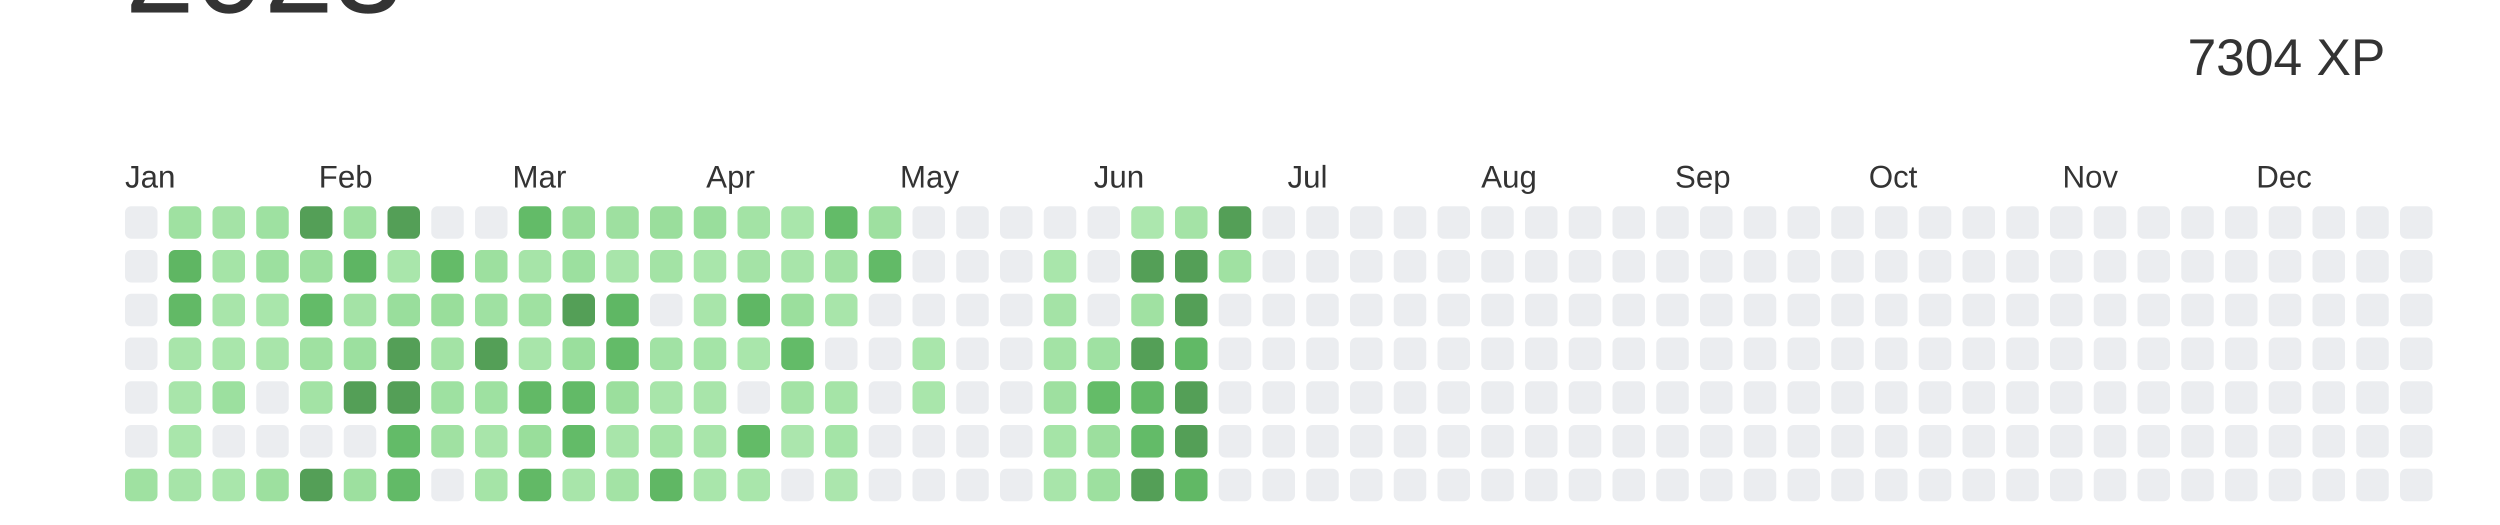
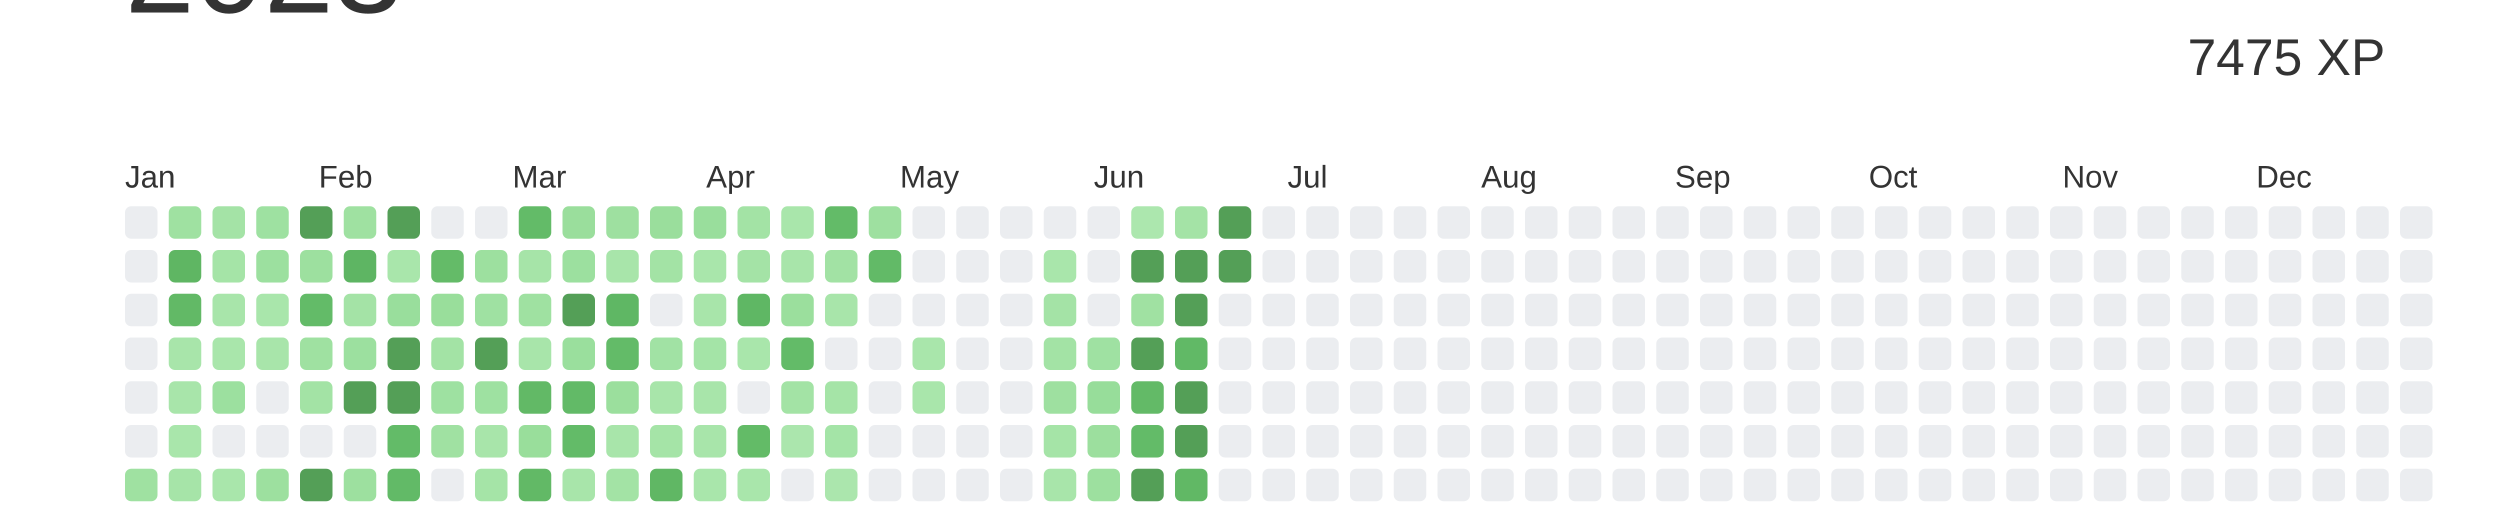
<svg xmlns="http://www.w3.org/2000/svg" baseProfile="full" height="42mm" version="1.1" viewBox="0,0,200,42" width="200mm">
  <defs />
  <rect fill="#ffffff" height="42" width="200" x="0" y="0" />
  <text alignment-baseline="hanging" fill="#333333" style="font-size:10.0px; font-family:Arial;" x="10" y="1">2023</text>
-   <text alignment-baseline="hanging" fill="#333333" style="font-size:4.125px; font-family:Arial;" x="175" y="6">7304 XP</text>
+   <text alignment-baseline="hanging" fill="#333333" style="font-size:4.125px; font-family:Arial;" x="175" y="6">7475 XP</text>
  <text fill="#333333" style="font-size:2.5px; font-family:Arial" x="10.0" y="15">Jan</text>
  <text fill="#333333" style="font-size:2.5px; font-family:Arial" x="25.5" y="15">Feb</text>
  <text fill="#333333" style="font-size:2.5px; font-family:Arial" x="41.0" y="15">Mar</text>
  <text fill="#333333" style="font-size:2.5px; font-family:Arial" x="56.5" y="15">Apr</text>
  <text fill="#333333" style="font-size:2.5px; font-family:Arial" x="72.0" y="15">May</text>
  <text fill="#333333" style="font-size:2.5px; font-family:Arial" x="87.5" y="15">Jun</text>
  <text fill="#333333" style="font-size:2.5px; font-family:Arial" x="103.0" y="15">Jul</text>
  <text fill="#333333" style="font-size:2.5px; font-family:Arial" x="118.5" y="15">Aug</text>
  <text fill="#333333" style="font-size:2.5px; font-family:Arial" x="134.0" y="15">Sep</text>
  <text fill="#333333" style="font-size:2.5px; font-family:Arial" x="149.5" y="15">Oct</text>
  <text fill="#333333" style="font-size:2.5px; font-family:Arial" x="165.0" y="15">Nov</text>
  <text fill="#333333" style="font-size:2.5px; font-family:Arial" x="180.5" y="15">Dec</text>
  <rect fill="#EBEDF0" height="2.6" rx="0.5" ry="0.5" width="2.6" x="10.0" y="16.5" />
  <rect fill="#EBEDF0" height="2.6" rx="0.5" ry="0.5" width="2.6" x="10.0" y="20.0" />
  <rect fill="#EBEDF0" height="2.6" rx="0.5" ry="0.5" width="2.6" x="10.0" y="23.5" />
  <rect fill="#EBEDF0" height="2.6" rx="0.5" ry="0.5" width="2.6" x="10.0" y="27.0" />
  <rect fill="#EBEDF0" height="2.6" rx="0.5" ry="0.5" width="2.6" x="10.0" y="30.5" />
  <rect fill="#EBEDF0" height="2.6" rx="0.5" ry="0.5" width="2.6" x="10.0" y="34.0" />
  <rect fill="#9fe1a1" height="2.6" rx="0.5" ry="0.5" width="2.6" x="10.0" y="37.5" />
  <rect fill="#9fe1a1" height="2.6" rx="0.5" ry="0.5" width="2.6" x="13.5" y="16.5" />
  <rect fill="#5fb663" height="2.6" rx="0.5" ry="0.5" width="2.6" x="13.5" y="20.0" />
  <rect fill="#62b966" height="2.6" rx="0.5" ry="0.5" width="2.6" x="13.5" y="23.5" />
  <rect fill="#a8e5aa" height="2.6" rx="0.5" ry="0.5" width="2.6" x="13.5" y="27.0" />
  <rect fill="#a8e5aa" height="2.6" rx="0.5" ry="0.5" width="2.6" x="13.5" y="30.5" />
  <rect fill="#a9e6ab" height="2.6" rx="0.5" ry="0.5" width="2.6" x="13.5" y="34.0" />
  <rect fill="#a6e4a8" height="2.6" rx="0.5" ry="0.5" width="2.6" x="13.5" y="37.5" />
  <rect fill="#a4e3a6" height="2.6" rx="0.5" ry="0.5" width="2.6" x="17.0" y="16.5" />
  <rect fill="#a5e4a7" height="2.6" rx="0.5" ry="0.5" width="2.6" x="17.0" y="20.0" />
  <rect fill="#a8e5aa" height="2.6" rx="0.5" ry="0.5" width="2.6" x="17.0" y="23.5" />
  <rect fill="#a9e6ab" height="2.6" rx="0.5" ry="0.5" width="2.6" x="17.0" y="27.0" />
  <rect fill="#9ce09f" height="2.6" rx="0.5" ry="0.5" width="2.6" x="17.0" y="30.5" />
  <rect fill="#EBEDF0" height="2.6" rx="0.5" ry="0.5" width="2.6" x="17.0" y="34.0" />
  <rect fill="#a9e6ab" height="2.6" rx="0.5" ry="0.5" width="2.6" x="17.0" y="37.5" />
  <rect fill="#9ee1a1" height="2.6" rx="0.5" ry="0.5" width="2.6" x="20.5" y="16.5" />
  <rect fill="#9ce09f" height="2.6" rx="0.5" ry="0.5" width="2.6" x="20.5" y="20.0" />
  <rect fill="#a9e6ab" height="2.6" rx="0.5" ry="0.5" width="2.6" x="20.5" y="23.5" />
  <rect fill="#a8e5aa" height="2.6" rx="0.5" ry="0.5" width="2.6" x="20.5" y="27.0" />
  <rect fill="#EBEDF0" height="2.6" rx="0.5" ry="0.5" width="2.6" x="20.5" y="30.5" />
  <rect fill="#EBEDF0" height="2.6" rx="0.5" ry="0.5" width="2.6" x="20.5" y="34.0" />
  <rect fill="#9de09f" height="2.6" rx="0.5" ry="0.5" width="2.6" x="20.5" y="37.5" />
  <rect fill="#549F57" height="2.6" rx="0.5" ry="0.5" width="2.6" x="24.0" y="16.5" />
  <rect fill="#9de09f" height="2.6" rx="0.5" ry="0.5" width="2.6" x="24.0" y="20.0" />
  <rect fill="#63bb68" height="2.6" rx="0.5" ry="0.5" width="2.6" x="24.0" y="23.5" />
  <rect fill="#9fe1a1" height="2.6" rx="0.5" ry="0.5" width="2.6" x="24.0" y="27.0" />
  <rect fill="#a3e3a5" height="2.6" rx="0.5" ry="0.5" width="2.6" x="24.0" y="30.5" />
  <rect fill="#EBEDF0" height="2.6" rx="0.5" ry="0.5" width="2.6" x="24.0" y="34.0" />
  <rect fill="#549F57" height="2.6" rx="0.5" ry="0.5" width="2.6" x="24.0" y="37.5" />
  <rect fill="#9fe1a1" height="2.6" rx="0.5" ry="0.5" width="2.6" x="27.5" y="16.5" />
  <rect fill="#5eb563" height="2.6" rx="0.5" ry="0.5" width="2.6" x="27.5" y="20.0" />
  <rect fill="#a4e3a6" height="2.6" rx="0.5" ry="0.5" width="2.6" x="27.5" y="23.5" />
  <rect fill="#9ce09f" height="2.6" rx="0.5" ry="0.5" width="2.6" x="27.5" y="27.0" />
  <rect fill="#549F57" height="2.6" rx="0.5" ry="0.5" width="2.6" x="27.5" y="30.5" />
  <rect fill="#EBEDF0" height="2.6" rx="0.5" ry="0.5" width="2.6" x="27.5" y="34.0" />
  <rect fill="#9de09f" height="2.6" rx="0.5" ry="0.5" width="2.6" x="27.5" y="37.5" />
  <rect fill="#549F57" height="2.6" rx="0.5" ry="0.5" width="2.6" x="31.0" y="16.5" />
  <rect fill="#a9e6ab" height="2.6" rx="0.5" ry="0.5" width="2.6" x="31.0" y="20.0" />
  <rect fill="#99de9c" height="2.6" rx="0.5" ry="0.5" width="2.6" x="31.0" y="23.5" />
  <rect fill="#549F57" height="2.6" rx="0.5" ry="0.5" width="2.6" x="31.0" y="27.0" />
  <rect fill="#549F57" height="2.6" rx="0.5" ry="0.5" width="2.6" x="31.0" y="30.5" />
  <rect fill="#63bb68" height="2.6" rx="0.5" ry="0.5" width="2.6" x="31.0" y="34.0" />
  <rect fill="#62ba67" height="2.6" rx="0.5" ry="0.5" width="2.6" x="31.0" y="37.5" />
  <rect fill="#EBEDF0" height="2.6" rx="0.5" ry="0.5" width="2.6" x="34.5" y="16.5" />
  <rect fill="#64bb68" height="2.6" rx="0.5" ry="0.5" width="2.6" x="34.5" y="20.0" />
  <rect fill="#99de9b" height="2.6" rx="0.5" ry="0.5" width="2.6" x="34.5" y="23.5" />
  <rect fill="#a3e3a5" height="2.6" rx="0.5" ry="0.5" width="2.6" x="34.5" y="27.0" />
  <rect fill="#9ee1a1" height="2.6" rx="0.5" ry="0.5" width="2.6" x="34.5" y="30.5" />
  <rect fill="#a0e1a2" height="2.6" rx="0.5" ry="0.5" width="2.6" x="34.5" y="34.0" />
  <rect fill="#EBEDF0" height="2.6" rx="0.5" ry="0.5" width="2.6" x="34.5" y="37.5" />
  <rect fill="#EBEDF0" height="2.6" rx="0.5" ry="0.5" width="2.6" x="38.0" y="16.5" />
  <rect fill="#9de09f" height="2.6" rx="0.5" ry="0.5" width="2.6" x="38.0" y="20.0" />
  <rect fill="#9fe1a2" height="2.6" rx="0.5" ry="0.5" width="2.6" x="38.0" y="23.5" />
  <rect fill="#549F57" height="2.6" rx="0.5" ry="0.5" width="2.6" x="38.0" y="27.0" />
  <rect fill="#9ee1a1" height="2.6" rx="0.5" ry="0.5" width="2.6" x="38.0" y="30.5" />
  <rect fill="#a8e5aa" height="2.6" rx="0.5" ry="0.5" width="2.6" x="38.0" y="34.0" />
  <rect fill="#a5e4a7" height="2.6" rx="0.5" ry="0.5" width="2.6" x="38.0" y="37.5" />
  <rect fill="#63bb68" height="2.6" rx="0.5" ry="0.5" width="2.6" x="41.5" y="16.5" />
  <rect fill="#a6e4a8" height="2.6" rx="0.5" ry="0.5" width="2.6" x="41.5" y="20.0" />
  <rect fill="#9fe1a1" height="2.6" rx="0.5" ry="0.5" width="2.6" x="41.5" y="23.5" />
  <rect fill="#a8e5aa" height="2.6" rx="0.5" ry="0.5" width="2.6" x="41.5" y="27.0" />
  <rect fill="#62b966" height="2.6" rx="0.5" ry="0.5" width="2.6" x="41.5" y="30.5" />
  <rect fill="#99de9b" height="2.6" rx="0.5" ry="0.5" width="2.6" x="41.5" y="34.0" />
  <rect fill="#62b966" height="2.6" rx="0.5" ry="0.5" width="2.6" x="41.5" y="37.5" />
  <rect fill="#9ade9c" height="2.6" rx="0.5" ry="0.5" width="2.6" x="45.0" y="16.5" />
  <rect fill="#9ce09f" height="2.6" rx="0.5" ry="0.5" width="2.6" x="45.0" y="20.0" />
  <rect fill="#549F57" height="2.6" rx="0.5" ry="0.5" width="2.6" x="45.0" y="23.5" />
  <rect fill="#9adf9d" height="2.6" rx="0.5" ry="0.5" width="2.6" x="45.0" y="27.0" />
  <rect fill="#62ba67" height="2.6" rx="0.5" ry="0.5" width="2.6" x="45.0" y="30.5" />
  <rect fill="#63bb68" height="2.6" rx="0.5" ry="0.5" width="2.6" x="45.0" y="34.0" />
  <rect fill="#a8e5aa" height="2.6" rx="0.5" ry="0.5" width="2.6" x="45.0" y="37.5" />
  <rect fill="#9ee0a0" height="2.6" rx="0.5" ry="0.5" width="2.6" x="48.5" y="16.5" />
  <rect fill="#a8e5aa" height="2.6" rx="0.5" ry="0.5" width="2.6" x="48.5" y="20.0" />
  <rect fill="#5fb764" height="2.6" rx="0.5" ry="0.5" width="2.6" x="48.5" y="23.5" />
  <rect fill="#63bb68" height="2.6" rx="0.5" ry="0.5" width="2.6" x="48.5" y="27.0" />
  <rect fill="#9bdf9d" height="2.6" rx="0.5" ry="0.5" width="2.6" x="48.5" y="30.5" />
  <rect fill="#a8e5aa" height="2.6" rx="0.5" ry="0.5" width="2.6" x="48.5" y="34.0" />
  <rect fill="#a3e3a5" height="2.6" rx="0.5" ry="0.5" width="2.6" x="48.5" y="37.5" />
  <rect fill="#9ade9c" height="2.6" rx="0.5" ry="0.5" width="2.6" x="52.0" y="16.5" />
  <rect fill="#a3e3a5" height="2.6" rx="0.5" ry="0.5" width="2.6" x="52.0" y="20.0" />
  <rect fill="#EBEDF0" height="2.6" rx="0.5" ry="0.5" width="2.6" x="52.0" y="23.5" />
  <rect fill="#a1e2a4" height="2.6" rx="0.5" ry="0.5" width="2.6" x="52.0" y="27.0" />
  <rect fill="#a8e5aa" height="2.6" rx="0.5" ry="0.5" width="2.6" x="52.0" y="30.5" />
  <rect fill="#a5e4a7" height="2.6" rx="0.5" ry="0.5" width="2.6" x="52.0" y="34.0" />
  <rect fill="#60b764" height="2.6" rx="0.5" ry="0.5" width="2.6" x="52.0" y="37.5" />
  <rect fill="#99de9c" height="2.6" rx="0.5" ry="0.5" width="2.6" x="55.5" y="16.5" />
  <rect fill="#a9e6ab" height="2.6" rx="0.5" ry="0.5" width="2.6" x="55.5" y="20.0" />
  <rect fill="#a8e5aa" height="2.6" rx="0.5" ry="0.5" width="2.6" x="55.5" y="23.5" />
  <rect fill="#a4e4a7" height="2.6" rx="0.5" ry="0.5" width="2.6" x="55.5" y="27.0" />
  <rect fill="#a8e5aa" height="2.6" rx="0.5" ry="0.5" width="2.6" x="55.5" y="30.5" />
  <rect fill="#a8e5aa" height="2.6" rx="0.5" ry="0.5" width="2.6" x="55.5" y="34.0" />
  <rect fill="#a9e6ab" height="2.6" rx="0.5" ry="0.5" width="2.6" x="55.5" y="37.5" />
  <rect fill="#a3e3a5" height="2.6" rx="0.5" ry="0.5" width="2.6" x="59.0" y="16.5" />
  <rect fill="#a4e3a6" height="2.6" rx="0.5" ry="0.5" width="2.6" x="59.0" y="20.0" />
  <rect fill="#5fb764" height="2.6" rx="0.5" ry="0.5" width="2.6" x="59.0" y="23.5" />
  <rect fill="#a9e6ab" height="2.6" rx="0.5" ry="0.5" width="2.6" x="59.0" y="27.0" />
  <rect fill="#EBEDF0" height="2.6" rx="0.5" ry="0.5" width="2.6" x="59.0" y="30.5" />
  <rect fill="#63bb67" height="2.6" rx="0.5" ry="0.5" width="2.6" x="59.0" y="34.0" />
  <rect fill="#a9e6ab" height="2.6" rx="0.5" ry="0.5" width="2.6" x="59.0" y="37.5" />
  <rect fill="#a9e6ab" height="2.6" rx="0.5" ry="0.5" width="2.6" x="62.5" y="16.5" />
  <rect fill="#a8e5aa" height="2.6" rx="0.5" ry="0.5" width="2.6" x="62.5" y="20.0" />
  <rect fill="#9bdf9d" height="2.6" rx="0.5" ry="0.5" width="2.6" x="62.5" y="23.5" />
  <rect fill="#63bb68" height="2.6" rx="0.5" ry="0.5" width="2.6" x="62.5" y="27.0" />
  <rect fill="#a3e3a5" height="2.6" rx="0.5" ry="0.5" width="2.6" x="62.5" y="30.5" />
  <rect fill="#abe6ad" height="2.6" rx="0.5" ry="0.5" width="2.6" x="62.5" y="34.0" />
  <rect fill="#EBEDF0" height="2.6" rx="0.5" ry="0.5" width="2.6" x="62.5" y="37.5" />
  <rect fill="#63bb68" height="2.6" rx="0.5" ry="0.5" width="2.6" x="66.0" y="16.5" />
  <rect fill="#a2e2a4" height="2.6" rx="0.5" ry="0.5" width="2.6" x="66.0" y="20.0" />
  <rect fill="#a8e5aa" height="2.6" rx="0.5" ry="0.5" width="2.6" x="66.0" y="23.5" />
  <rect fill="#EBEDF0" height="2.6" rx="0.5" ry="0.5" width="2.6" x="66.0" y="27.0" />
  <rect fill="#a5e4a7" height="2.6" rx="0.5" ry="0.5" width="2.6" x="66.0" y="30.5" />
  <rect fill="#a4e4a7" height="2.6" rx="0.5" ry="0.5" width="2.6" x="66.0" y="34.0" />
  <rect fill="#abe6ad" height="2.6" rx="0.5" ry="0.5" width="2.6" x="66.0" y="37.5" />
  <rect fill="#9ee0a0" height="2.6" rx="0.5" ry="0.5" width="2.6" x="69.5" y="16.5" />
  <rect fill="#62ba67" height="2.6" rx="0.5" ry="0.5" width="2.6" x="69.5" y="20.0" />
  <rect fill="#EBEDF0" height="2.6" rx="0.5" ry="0.5" width="2.6" x="69.5" y="23.5" />
  <rect fill="#EBEDF0" height="2.6" rx="0.5" ry="0.5" width="2.6" x="69.5" y="27.0" />
  <rect fill="#EBEDF0" height="2.6" rx="0.5" ry="0.5" width="2.6" x="69.5" y="30.5" />
  <rect fill="#EBEDF0" height="2.6" rx="0.5" ry="0.5" width="2.6" x="69.5" y="34.0" />
  <rect fill="#EBEDF0" height="2.6" rx="0.5" ry="0.5" width="2.6" x="69.5" y="37.5" />
  <rect fill="#EBEDF0" height="2.6" rx="0.5" ry="0.5" width="2.6" x="73.0" y="16.5" />
  <rect fill="#EBEDF0" height="2.6" rx="0.5" ry="0.5" width="2.6" x="73.0" y="20.0" />
  <rect fill="#EBEDF0" height="2.6" rx="0.5" ry="0.5" width="2.6" x="73.0" y="23.5" />
  <rect fill="#a9e6ab" height="2.6" rx="0.5" ry="0.5" width="2.6" x="73.0" y="27.0" />
  <rect fill="#a9e6ab" height="2.6" rx="0.5" ry="0.5" width="2.6" x="73.0" y="30.5" />
  <rect fill="#EBEDF0" height="2.6" rx="0.5" ry="0.5" width="2.6" x="73.0" y="34.0" />
  <rect fill="#EBEDF0" height="2.6" rx="0.5" ry="0.5" width="2.6" x="73.0" y="37.5" />
  <rect fill="#EBEDF0" height="2.6" rx="0.5" ry="0.5" width="2.6" x="76.5" y="16.5" />
  <rect fill="#EBEDF0" height="2.6" rx="0.5" ry="0.5" width="2.6" x="76.5" y="20.0" />
  <rect fill="#EBEDF0" height="2.6" rx="0.5" ry="0.5" width="2.6" x="76.5" y="23.5" />
  <rect fill="#EBEDF0" height="2.6" rx="0.5" ry="0.5" width="2.6" x="76.5" y="27.0" />
  <rect fill="#EBEDF0" height="2.6" rx="0.5" ry="0.5" width="2.6" x="76.5" y="30.5" />
  <rect fill="#EBEDF0" height="2.6" rx="0.5" ry="0.5" width="2.6" x="76.5" y="34.0" />
  <rect fill="#EBEDF0" height="2.6" rx="0.5" ry="0.5" width="2.6" x="76.5" y="37.5" />
  <rect fill="#EBEDF0" height="2.6" rx="0.5" ry="0.5" width="2.6" x="80.0" y="16.5" />
  <rect fill="#EBEDF0" height="2.6" rx="0.5" ry="0.5" width="2.6" x="80.0" y="20.0" />
  <rect fill="#EBEDF0" height="2.6" rx="0.5" ry="0.5" width="2.6" x="80.0" y="23.5" />
  <rect fill="#EBEDF0" height="2.6" rx="0.5" ry="0.5" width="2.6" x="80.0" y="27.0" />
  <rect fill="#EBEDF0" height="2.6" rx="0.5" ry="0.5" width="2.6" x="80.0" y="30.5" />
  <rect fill="#EBEDF0" height="2.6" rx="0.5" ry="0.5" width="2.6" x="80.0" y="34.0" />
  <rect fill="#EBEDF0" height="2.6" rx="0.5" ry="0.5" width="2.6" x="80.0" y="37.5" />
  <rect fill="#EBEDF0" height="2.6" rx="0.5" ry="0.5" width="2.6" x="83.5" y="16.5" />
  <rect fill="#a9e6ab" height="2.6" rx="0.5" ry="0.5" width="2.6" x="83.5" y="20.0" />
  <rect fill="#a4e3a6" height="2.6" rx="0.5" ry="0.5" width="2.6" x="83.5" y="23.5" />
  <rect fill="#a3e3a5" height="2.6" rx="0.5" ry="0.5" width="2.6" x="83.5" y="27.0" />
  <rect fill="#9ee0a0" height="2.6" rx="0.5" ry="0.5" width="2.6" x="83.5" y="30.5" />
  <rect fill="#a5e4a7" height="2.6" rx="0.5" ry="0.5" width="2.6" x="83.5" y="34.0" />
  <rect fill="#a8e5aa" height="2.6" rx="0.5" ry="0.5" width="2.6" x="83.5" y="37.5" />
  <rect fill="#EBEDF0" height="2.6" rx="0.5" ry="0.5" width="2.6" x="87.0" y="16.5" />
  <rect fill="#EBEDF0" height="2.6" rx="0.5" ry="0.5" width="2.6" x="87.0" y="20.0" />
  <rect fill="#EBEDF0" height="2.6" rx="0.5" ry="0.5" width="2.6" x="87.0" y="23.5" />
  <rect fill="#9fe1a2" height="2.6" rx="0.5" ry="0.5" width="2.6" x="87.0" y="27.0" />
-   <rect fill="#64bc68" height="2.6" rx="0.5" ry="0.5" width="2.6" x="87.0" y="30.5" />
+   <rect fill="#97dd9a" height="2.6" rx="0.5" ry="0.5" width="2.6" x="87.0" y="30.5" />
  <rect fill="#9cdf9e" height="2.6" rx="0.5" ry="0.5" width="2.6" x="87.0" y="34.0" />
  <rect fill="#9de09f" height="2.6" rx="0.5" ry="0.5" width="2.6" x="87.0" y="37.5" />
  <rect fill="#ace7ae" height="2.6" rx="0.5" ry="0.5" width="2.6" x="90.5" y="16.5" />
  <rect fill="#549F57" height="2.6" rx="0.5" ry="0.5" width="2.6" x="90.5" y="20.0" />
  <rect fill="#a0e1a2" height="2.6" rx="0.5" ry="0.5" width="2.6" x="90.5" y="23.5" />
  <rect fill="#549F57" height="2.6" rx="0.5" ry="0.5" width="2.6" x="90.5" y="27.0" />
  <rect fill="#63ba67" height="2.6" rx="0.5" ry="0.5" width="2.6" x="90.5" y="30.5" />
  <rect fill="#63bb68" height="2.6" rx="0.5" ry="0.5" width="2.6" x="90.5" y="34.0" />
  <rect fill="#549F57" height="2.6" rx="0.5" ry="0.5" width="2.6" x="90.5" y="37.5" />
  <rect fill="#a4e3a6" height="2.6" rx="0.5" ry="0.5" width="2.6" x="94.0" y="16.5" />
  <rect fill="#549F57" height="2.6" rx="0.5" ry="0.5" width="2.6" x="94.0" y="20.0" />
  <rect fill="#549F57" height="2.6" rx="0.5" ry="0.5" width="2.6" x="94.0" y="23.5" />
  <rect fill="#61b966" height="2.6" rx="0.5" ry="0.5" width="2.6" x="94.0" y="27.0" />
  <rect fill="#549F57" height="2.6" rx="0.5" ry="0.5" width="2.6" x="94.0" y="30.5" />
  <rect fill="#549F57" height="2.6" rx="0.5" ry="0.5" width="2.6" x="94.0" y="34.0" />
  <rect fill="#61b865" height="2.6" rx="0.5" ry="0.5" width="2.6" x="94.0" y="37.5" />
  <rect fill="#549F57" height="2.6" rx="0.5" ry="0.5" width="2.6" x="97.5" y="16.5" />
-   <rect fill="#a0e1a2" height="2.6" rx="0.5" ry="0.5" width="2.6" x="97.5" y="20.0" />
+   <rect fill="#549F57" height="2.6" rx="0.5" ry="0.5" width="2.6" x="97.5" y="20.0" />
  <rect fill="#EBEDF0" height="2.6" rx="0.5" ry="0.5" width="2.6" x="97.5" y="23.5" />
  <rect fill="#EBEDF0" height="2.6" rx="0.5" ry="0.5" width="2.6" x="97.5" y="27.0" />
  <rect fill="#EBEDF0" height="2.6" rx="0.5" ry="0.5" width="2.6" x="97.5" y="30.5" />
  <rect fill="#EBEDF0" height="2.6" rx="0.5" ry="0.5" width="2.6" x="97.5" y="34.0" />
  <rect fill="#EBEDF0" height="2.6" rx="0.5" ry="0.5" width="2.6" x="97.5" y="37.5" />
  <rect fill="#EBEDF0" height="2.6" rx="0.5" ry="0.5" width="2.6" x="101.0" y="16.5" />
  <rect fill="#EBEDF0" height="2.6" rx="0.5" ry="0.5" width="2.6" x="101.0" y="20.0" />
  <rect fill="#EBEDF0" height="2.6" rx="0.5" ry="0.5" width="2.6" x="101.0" y="23.5" />
  <rect fill="#EBEDF0" height="2.6" rx="0.5" ry="0.5" width="2.6" x="101.0" y="27.0" />
  <rect fill="#EBEDF0" height="2.6" rx="0.5" ry="0.5" width="2.6" x="101.0" y="30.5" />
  <rect fill="#EBEDF0" height="2.6" rx="0.5" ry="0.5" width="2.6" x="101.0" y="34.0" />
  <rect fill="#EBEDF0" height="2.6" rx="0.5" ry="0.5" width="2.6" x="101.0" y="37.5" />
  <rect fill="#EBEDF0" height="2.6" rx="0.5" ry="0.5" width="2.6" x="104.5" y="16.5" />
  <rect fill="#EBEDF0" height="2.6" rx="0.5" ry="0.5" width="2.6" x="104.5" y="20.0" />
  <rect fill="#EBEDF0" height="2.6" rx="0.5" ry="0.5" width="2.6" x="104.5" y="23.5" />
  <rect fill="#EBEDF0" height="2.6" rx="0.5" ry="0.5" width="2.6" x="104.5" y="27.0" />
  <rect fill="#EBEDF0" height="2.6" rx="0.5" ry="0.5" width="2.6" x="104.5" y="30.5" />
  <rect fill="#EBEDF0" height="2.6" rx="0.5" ry="0.5" width="2.6" x="104.5" y="34.0" />
  <rect fill="#EBEDF0" height="2.6" rx="0.5" ry="0.5" width="2.6" x="104.5" y="37.5" />
  <rect fill="#EBEDF0" height="2.6" rx="0.5" ry="0.5" width="2.6" x="108.0" y="16.5" />
  <rect fill="#EBEDF0" height="2.6" rx="0.5" ry="0.5" width="2.6" x="108.0" y="20.0" />
  <rect fill="#EBEDF0" height="2.6" rx="0.5" ry="0.5" width="2.6" x="108.0" y="23.5" />
  <rect fill="#EBEDF0" height="2.6" rx="0.5" ry="0.5" width="2.6" x="108.0" y="27.0" />
  <rect fill="#EBEDF0" height="2.6" rx="0.5" ry="0.5" width="2.6" x="108.0" y="30.5" />
  <rect fill="#EBEDF0" height="2.6" rx="0.5" ry="0.5" width="2.6" x="108.0" y="34.0" />
  <rect fill="#EBEDF0" height="2.6" rx="0.5" ry="0.5" width="2.6" x="108.0" y="37.5" />
  <rect fill="#EBEDF0" height="2.6" rx="0.5" ry="0.5" width="2.6" x="111.5" y="16.5" />
  <rect fill="#EBEDF0" height="2.6" rx="0.5" ry="0.5" width="2.6" x="111.5" y="20.0" />
  <rect fill="#EBEDF0" height="2.6" rx="0.5" ry="0.5" width="2.6" x="111.5" y="23.5" />
  <rect fill="#EBEDF0" height="2.6" rx="0.5" ry="0.5" width="2.6" x="111.5" y="27.0" />
  <rect fill="#EBEDF0" height="2.6" rx="0.5" ry="0.5" width="2.6" x="111.5" y="30.5" />
  <rect fill="#EBEDF0" height="2.6" rx="0.5" ry="0.5" width="2.6" x="111.5" y="34.0" />
  <rect fill="#EBEDF0" height="2.6" rx="0.5" ry="0.5" width="2.6" x="111.5" y="37.5" />
  <rect fill="#EBEDF0" height="2.6" rx="0.5" ry="0.5" width="2.6" x="115.0" y="16.5" />
  <rect fill="#EBEDF0" height="2.6" rx="0.5" ry="0.5" width="2.6" x="115.0" y="20.0" />
  <rect fill="#EBEDF0" height="2.6" rx="0.5" ry="0.5" width="2.6" x="115.0" y="23.5" />
  <rect fill="#EBEDF0" height="2.6" rx="0.5" ry="0.5" width="2.6" x="115.0" y="27.0" />
  <rect fill="#EBEDF0" height="2.6" rx="0.5" ry="0.5" width="2.6" x="115.0" y="30.5" />
  <rect fill="#EBEDF0" height="2.6" rx="0.5" ry="0.5" width="2.6" x="115.0" y="34.0" />
  <rect fill="#EBEDF0" height="2.6" rx="0.5" ry="0.5" width="2.6" x="115.0" y="37.5" />
  <rect fill="#EBEDF0" height="2.6" rx="0.5" ry="0.5" width="2.6" x="118.5" y="16.5" />
  <rect fill="#EBEDF0" height="2.6" rx="0.5" ry="0.5" width="2.6" x="118.5" y="20.0" />
  <rect fill="#EBEDF0" height="2.6" rx="0.5" ry="0.5" width="2.6" x="118.5" y="23.5" />
  <rect fill="#EBEDF0" height="2.6" rx="0.5" ry="0.5" width="2.6" x="118.5" y="27.0" />
  <rect fill="#EBEDF0" height="2.6" rx="0.5" ry="0.5" width="2.6" x="118.5" y="30.5" />
  <rect fill="#EBEDF0" height="2.6" rx="0.5" ry="0.5" width="2.6" x="118.5" y="34.0" />
  <rect fill="#EBEDF0" height="2.6" rx="0.5" ry="0.5" width="2.6" x="118.5" y="37.5" />
  <rect fill="#EBEDF0" height="2.6" rx="0.5" ry="0.5" width="2.6" x="122.0" y="16.5" />
  <rect fill="#EBEDF0" height="2.6" rx="0.5" ry="0.5" width="2.6" x="122.0" y="20.0" />
  <rect fill="#EBEDF0" height="2.6" rx="0.5" ry="0.5" width="2.6" x="122.0" y="23.5" />
  <rect fill="#EBEDF0" height="2.6" rx="0.5" ry="0.5" width="2.6" x="122.0" y="27.0" />
  <rect fill="#EBEDF0" height="2.6" rx="0.5" ry="0.5" width="2.6" x="122.0" y="30.5" />
  <rect fill="#EBEDF0" height="2.6" rx="0.5" ry="0.5" width="2.6" x="122.0" y="34.0" />
  <rect fill="#EBEDF0" height="2.6" rx="0.5" ry="0.5" width="2.6" x="122.0" y="37.5" />
  <rect fill="#EBEDF0" height="2.6" rx="0.5" ry="0.5" width="2.6" x="125.5" y="16.5" />
  <rect fill="#EBEDF0" height="2.6" rx="0.5" ry="0.5" width="2.6" x="125.5" y="20.0" />
  <rect fill="#EBEDF0" height="2.6" rx="0.5" ry="0.5" width="2.6" x="125.5" y="23.5" />
  <rect fill="#EBEDF0" height="2.6" rx="0.5" ry="0.5" width="2.6" x="125.5" y="27.0" />
  <rect fill="#EBEDF0" height="2.6" rx="0.5" ry="0.5" width="2.6" x="125.5" y="30.5" />
  <rect fill="#EBEDF0" height="2.6" rx="0.5" ry="0.5" width="2.6" x="125.5" y="34.0" />
  <rect fill="#EBEDF0" height="2.6" rx="0.5" ry="0.5" width="2.6" x="125.5" y="37.5" />
  <rect fill="#EBEDF0" height="2.6" rx="0.5" ry="0.5" width="2.6" x="129.0" y="16.5" />
  <rect fill="#EBEDF0" height="2.6" rx="0.5" ry="0.5" width="2.6" x="129.0" y="20.0" />
  <rect fill="#EBEDF0" height="2.6" rx="0.5" ry="0.5" width="2.6" x="129.0" y="23.5" />
  <rect fill="#EBEDF0" height="2.6" rx="0.5" ry="0.5" width="2.6" x="129.0" y="27.0" />
  <rect fill="#EBEDF0" height="2.6" rx="0.5" ry="0.5" width="2.6" x="129.0" y="30.5" />
  <rect fill="#EBEDF0" height="2.6" rx="0.5" ry="0.5" width="2.6" x="129.0" y="34.0" />
  <rect fill="#EBEDF0" height="2.6" rx="0.5" ry="0.5" width="2.6" x="129.0" y="37.5" />
  <rect fill="#EBEDF0" height="2.6" rx="0.5" ry="0.5" width="2.6" x="132.5" y="16.5" />
  <rect fill="#EBEDF0" height="2.6" rx="0.5" ry="0.5" width="2.6" x="132.5" y="20.0" />
  <rect fill="#EBEDF0" height="2.6" rx="0.5" ry="0.5" width="2.6" x="132.5" y="23.5" />
  <rect fill="#EBEDF0" height="2.6" rx="0.5" ry="0.5" width="2.6" x="132.5" y="27.0" />
  <rect fill="#EBEDF0" height="2.6" rx="0.5" ry="0.5" width="2.6" x="132.5" y="30.5" />
  <rect fill="#EBEDF0" height="2.6" rx="0.5" ry="0.5" width="2.6" x="132.5" y="34.0" />
  <rect fill="#EBEDF0" height="2.6" rx="0.5" ry="0.5" width="2.6" x="132.5" y="37.5" />
  <rect fill="#EBEDF0" height="2.6" rx="0.5" ry="0.5" width="2.6" x="136.0" y="16.5" />
  <rect fill="#EBEDF0" height="2.6" rx="0.5" ry="0.5" width="2.6" x="136.0" y="20.0" />
  <rect fill="#EBEDF0" height="2.6" rx="0.5" ry="0.5" width="2.6" x="136.0" y="23.5" />
  <rect fill="#EBEDF0" height="2.6" rx="0.5" ry="0.5" width="2.6" x="136.0" y="27.0" />
  <rect fill="#EBEDF0" height="2.6" rx="0.5" ry="0.5" width="2.6" x="136.0" y="30.5" />
  <rect fill="#EBEDF0" height="2.6" rx="0.5" ry="0.5" width="2.6" x="136.0" y="34.0" />
  <rect fill="#EBEDF0" height="2.6" rx="0.5" ry="0.5" width="2.6" x="136.0" y="37.5" />
  <rect fill="#EBEDF0" height="2.6" rx="0.5" ry="0.5" width="2.6" x="139.5" y="16.5" />
  <rect fill="#EBEDF0" height="2.6" rx="0.5" ry="0.5" width="2.6" x="139.5" y="20.0" />
  <rect fill="#EBEDF0" height="2.6" rx="0.5" ry="0.5" width="2.6" x="139.5" y="23.5" />
  <rect fill="#EBEDF0" height="2.6" rx="0.5" ry="0.5" width="2.6" x="139.5" y="27.0" />
  <rect fill="#EBEDF0" height="2.6" rx="0.5" ry="0.5" width="2.6" x="139.5" y="30.5" />
  <rect fill="#EBEDF0" height="2.6" rx="0.5" ry="0.5" width="2.6" x="139.5" y="34.0" />
  <rect fill="#EBEDF0" height="2.6" rx="0.5" ry="0.5" width="2.6" x="139.5" y="37.5" />
  <rect fill="#EBEDF0" height="2.6" rx="0.5" ry="0.5" width="2.6" x="143.0" y="16.5" />
  <rect fill="#EBEDF0" height="2.6" rx="0.5" ry="0.5" width="2.6" x="143.0" y="20.0" />
  <rect fill="#EBEDF0" height="2.6" rx="0.5" ry="0.5" width="2.6" x="143.0" y="23.5" />
  <rect fill="#EBEDF0" height="2.6" rx="0.5" ry="0.5" width="2.6" x="143.0" y="27.0" />
  <rect fill="#EBEDF0" height="2.6" rx="0.5" ry="0.5" width="2.6" x="143.0" y="30.5" />
  <rect fill="#EBEDF0" height="2.6" rx="0.5" ry="0.5" width="2.6" x="143.0" y="34.0" />
  <rect fill="#EBEDF0" height="2.6" rx="0.5" ry="0.5" width="2.6" x="143.0" y="37.5" />
  <rect fill="#EBEDF0" height="2.6" rx="0.5" ry="0.5" width="2.6" x="146.5" y="16.5" />
  <rect fill="#EBEDF0" height="2.6" rx="0.5" ry="0.5" width="2.6" x="146.5" y="20.0" />
  <rect fill="#EBEDF0" height="2.6" rx="0.5" ry="0.5" width="2.6" x="146.5" y="23.5" />
  <rect fill="#EBEDF0" height="2.6" rx="0.5" ry="0.5" width="2.6" x="146.5" y="27.0" />
  <rect fill="#EBEDF0" height="2.6" rx="0.5" ry="0.5" width="2.6" x="146.5" y="30.5" />
  <rect fill="#EBEDF0" height="2.6" rx="0.5" ry="0.5" width="2.6" x="146.5" y="34.0" />
  <rect fill="#EBEDF0" height="2.6" rx="0.5" ry="0.5" width="2.6" x="146.5" y="37.5" />
  <rect fill="#EBEDF0" height="2.6" rx="0.5" ry="0.5" width="2.6" x="150.0" y="16.5" />
  <rect fill="#EBEDF0" height="2.6" rx="0.5" ry="0.5" width="2.6" x="150.0" y="20.0" />
  <rect fill="#EBEDF0" height="2.6" rx="0.5" ry="0.5" width="2.6" x="150.0" y="23.5" />
  <rect fill="#EBEDF0" height="2.6" rx="0.5" ry="0.5" width="2.6" x="150.0" y="27.0" />
  <rect fill="#EBEDF0" height="2.6" rx="0.5" ry="0.5" width="2.6" x="150.0" y="30.5" />
  <rect fill="#EBEDF0" height="2.6" rx="0.5" ry="0.5" width="2.6" x="150.0" y="34.0" />
  <rect fill="#EBEDF0" height="2.6" rx="0.5" ry="0.5" width="2.6" x="150.0" y="37.5" />
  <rect fill="#EBEDF0" height="2.6" rx="0.5" ry="0.5" width="2.6" x="153.5" y="16.5" />
  <rect fill="#EBEDF0" height="2.6" rx="0.5" ry="0.5" width="2.6" x="153.5" y="20.0" />
  <rect fill="#EBEDF0" height="2.6" rx="0.5" ry="0.5" width="2.6" x="153.5" y="23.5" />
  <rect fill="#EBEDF0" height="2.6" rx="0.5" ry="0.5" width="2.6" x="153.5" y="27.0" />
  <rect fill="#EBEDF0" height="2.6" rx="0.5" ry="0.5" width="2.6" x="153.5" y="30.5" />
  <rect fill="#EBEDF0" height="2.6" rx="0.5" ry="0.5" width="2.6" x="153.5" y="34.0" />
  <rect fill="#EBEDF0" height="2.6" rx="0.5" ry="0.5" width="2.6" x="153.5" y="37.5" />
  <rect fill="#EBEDF0" height="2.6" rx="0.5" ry="0.5" width="2.6" x="157.0" y="16.5" />
  <rect fill="#EBEDF0" height="2.6" rx="0.5" ry="0.5" width="2.6" x="157.0" y="20.0" />
  <rect fill="#EBEDF0" height="2.6" rx="0.5" ry="0.5" width="2.6" x="157.0" y="23.5" />
  <rect fill="#EBEDF0" height="2.6" rx="0.5" ry="0.5" width="2.6" x="157.0" y="27.0" />
  <rect fill="#EBEDF0" height="2.6" rx="0.5" ry="0.5" width="2.6" x="157.0" y="30.5" />
  <rect fill="#EBEDF0" height="2.6" rx="0.5" ry="0.5" width="2.6" x="157.0" y="34.0" />
  <rect fill="#EBEDF0" height="2.6" rx="0.5" ry="0.5" width="2.6" x="157.0" y="37.5" />
  <rect fill="#EBEDF0" height="2.6" rx="0.5" ry="0.5" width="2.6" x="160.5" y="16.5" />
  <rect fill="#EBEDF0" height="2.6" rx="0.5" ry="0.5" width="2.6" x="160.5" y="20.0" />
  <rect fill="#EBEDF0" height="2.6" rx="0.5" ry="0.5" width="2.6" x="160.5" y="23.5" />
  <rect fill="#EBEDF0" height="2.6" rx="0.5" ry="0.5" width="2.6" x="160.5" y="27.0" />
  <rect fill="#EBEDF0" height="2.6" rx="0.5" ry="0.5" width="2.6" x="160.5" y="30.5" />
  <rect fill="#EBEDF0" height="2.6" rx="0.5" ry="0.5" width="2.6" x="160.5" y="34.0" />
  <rect fill="#EBEDF0" height="2.6" rx="0.5" ry="0.5" width="2.6" x="160.5" y="37.5" />
  <rect fill="#EBEDF0" height="2.6" rx="0.5" ry="0.5" width="2.6" x="164.0" y="16.5" />
  <rect fill="#EBEDF0" height="2.6" rx="0.5" ry="0.5" width="2.6" x="164.0" y="20.0" />
  <rect fill="#EBEDF0" height="2.6" rx="0.5" ry="0.5" width="2.6" x="164.0" y="23.5" />
  <rect fill="#EBEDF0" height="2.6" rx="0.5" ry="0.5" width="2.6" x="164.0" y="27.0" />
  <rect fill="#EBEDF0" height="2.6" rx="0.5" ry="0.5" width="2.6" x="164.0" y="30.5" />
  <rect fill="#EBEDF0" height="2.6" rx="0.5" ry="0.5" width="2.6" x="164.0" y="34.0" />
  <rect fill="#EBEDF0" height="2.6" rx="0.5" ry="0.5" width="2.6" x="164.0" y="37.5" />
  <rect fill="#EBEDF0" height="2.6" rx="0.5" ry="0.5" width="2.6" x="167.5" y="16.5" />
  <rect fill="#EBEDF0" height="2.6" rx="0.5" ry="0.5" width="2.6" x="167.5" y="20.0" />
  <rect fill="#EBEDF0" height="2.6" rx="0.5" ry="0.5" width="2.6" x="167.5" y="23.5" />
  <rect fill="#EBEDF0" height="2.6" rx="0.5" ry="0.5" width="2.6" x="167.5" y="27.0" />
  <rect fill="#EBEDF0" height="2.6" rx="0.5" ry="0.5" width="2.6" x="167.5" y="30.5" />
  <rect fill="#EBEDF0" height="2.6" rx="0.5" ry="0.5" width="2.6" x="167.5" y="34.0" />
  <rect fill="#EBEDF0" height="2.6" rx="0.5" ry="0.5" width="2.6" x="167.5" y="37.5" />
  <rect fill="#EBEDF0" height="2.6" rx="0.5" ry="0.5" width="2.6" x="171.0" y="16.5" />
  <rect fill="#EBEDF0" height="2.6" rx="0.5" ry="0.5" width="2.6" x="171.0" y="20.0" />
  <rect fill="#EBEDF0" height="2.6" rx="0.5" ry="0.5" width="2.6" x="171.0" y="23.5" />
  <rect fill="#EBEDF0" height="2.6" rx="0.5" ry="0.5" width="2.6" x="171.0" y="27.0" />
  <rect fill="#EBEDF0" height="2.6" rx="0.5" ry="0.5" width="2.6" x="171.0" y="30.5" />
  <rect fill="#EBEDF0" height="2.6" rx="0.5" ry="0.5" width="2.6" x="171.0" y="34.0" />
  <rect fill="#EBEDF0" height="2.6" rx="0.5" ry="0.5" width="2.6" x="171.0" y="37.5" />
  <rect fill="#EBEDF0" height="2.6" rx="0.5" ry="0.5" width="2.6" x="174.5" y="16.5" />
  <rect fill="#EBEDF0" height="2.6" rx="0.5" ry="0.5" width="2.6" x="174.5" y="20.0" />
  <rect fill="#EBEDF0" height="2.6" rx="0.5" ry="0.5" width="2.6" x="174.5" y="23.5" />
  <rect fill="#EBEDF0" height="2.6" rx="0.5" ry="0.5" width="2.6" x="174.5" y="27.0" />
  <rect fill="#EBEDF0" height="2.6" rx="0.5" ry="0.5" width="2.6" x="174.5" y="30.5" />
  <rect fill="#EBEDF0" height="2.6" rx="0.5" ry="0.5" width="2.6" x="174.5" y="34.0" />
  <rect fill="#EBEDF0" height="2.6" rx="0.5" ry="0.5" width="2.6" x="174.5" y="37.5" />
  <rect fill="#EBEDF0" height="2.6" rx="0.5" ry="0.5" width="2.6" x="178.0" y="16.5" />
  <rect fill="#EBEDF0" height="2.6" rx="0.5" ry="0.5" width="2.6" x="178.0" y="20.0" />
  <rect fill="#EBEDF0" height="2.6" rx="0.5" ry="0.5" width="2.6" x="178.0" y="23.5" />
  <rect fill="#EBEDF0" height="2.6" rx="0.5" ry="0.5" width="2.6" x="178.0" y="27.0" />
  <rect fill="#EBEDF0" height="2.6" rx="0.5" ry="0.5" width="2.6" x="178.0" y="30.5" />
  <rect fill="#EBEDF0" height="2.6" rx="0.5" ry="0.5" width="2.6" x="178.0" y="34.0" />
  <rect fill="#EBEDF0" height="2.6" rx="0.5" ry="0.5" width="2.6" x="178.0" y="37.5" />
  <rect fill="#EBEDF0" height="2.6" rx="0.5" ry="0.5" width="2.6" x="181.5" y="16.5" />
  <rect fill="#EBEDF0" height="2.6" rx="0.5" ry="0.5" width="2.6" x="181.5" y="20.0" />
  <rect fill="#EBEDF0" height="2.6" rx="0.5" ry="0.5" width="2.6" x="181.5" y="23.5" />
  <rect fill="#EBEDF0" height="2.6" rx="0.5" ry="0.5" width="2.6" x="181.5" y="27.0" />
  <rect fill="#EBEDF0" height="2.6" rx="0.5" ry="0.5" width="2.6" x="181.5" y="30.5" />
  <rect fill="#EBEDF0" height="2.6" rx="0.5" ry="0.5" width="2.6" x="181.5" y="34.0" />
  <rect fill="#EBEDF0" height="2.6" rx="0.5" ry="0.5" width="2.6" x="181.5" y="37.5" />
  <rect fill="#EBEDF0" height="2.6" rx="0.5" ry="0.5" width="2.6" x="185.0" y="16.5" />
  <rect fill="#EBEDF0" height="2.6" rx="0.5" ry="0.5" width="2.6" x="185.0" y="20.0" />
  <rect fill="#EBEDF0" height="2.6" rx="0.5" ry="0.5" width="2.6" x="185.0" y="23.5" />
  <rect fill="#EBEDF0" height="2.6" rx="0.5" ry="0.5" width="2.6" x="185.0" y="27.0" />
  <rect fill="#EBEDF0" height="2.6" rx="0.5" ry="0.5" width="2.6" x="185.0" y="30.5" />
  <rect fill="#EBEDF0" height="2.6" rx="0.5" ry="0.5" width="2.6" x="185.0" y="34.0" />
  <rect fill="#EBEDF0" height="2.6" rx="0.5" ry="0.5" width="2.6" x="185.0" y="37.5" />
  <rect fill="#EBEDF0" height="2.6" rx="0.5" ry="0.5" width="2.6" x="188.5" y="16.5" />
  <rect fill="#EBEDF0" height="2.6" rx="0.5" ry="0.5" width="2.6" x="188.5" y="20.0" />
  <rect fill="#EBEDF0" height="2.6" rx="0.5" ry="0.5" width="2.6" x="188.5" y="23.5" />
  <rect fill="#EBEDF0" height="2.6" rx="0.5" ry="0.5" width="2.6" x="188.5" y="27.0" />
  <rect fill="#EBEDF0" height="2.6" rx="0.5" ry="0.5" width="2.6" x="188.5" y="30.5" />
  <rect fill="#EBEDF0" height="2.6" rx="0.5" ry="0.5" width="2.6" x="188.5" y="34.0" />
  <rect fill="#EBEDF0" height="2.6" rx="0.5" ry="0.5" width="2.6" x="188.5" y="37.5" />
  <rect fill="#EBEDF0" height="2.6" rx="0.5" ry="0.5" width="2.6" x="192.0" y="16.5" />
  <rect fill="#EBEDF0" height="2.6" rx="0.5" ry="0.5" width="2.6" x="192.0" y="20.0" />
  <rect fill="#EBEDF0" height="2.6" rx="0.5" ry="0.5" width="2.6" x="192.0" y="23.5" />
  <rect fill="#EBEDF0" height="2.6" rx="0.5" ry="0.5" width="2.6" x="192.0" y="27.0" />
  <rect fill="#EBEDF0" height="2.6" rx="0.5" ry="0.5" width="2.6" x="192.0" y="30.5" />
  <rect fill="#EBEDF0" height="2.6" rx="0.5" ry="0.5" width="2.6" x="192.0" y="34.0" />
  <rect fill="#EBEDF0" height="2.6" rx="0.5" ry="0.5" width="2.6" x="192.0" y="37.5" />
</svg>
